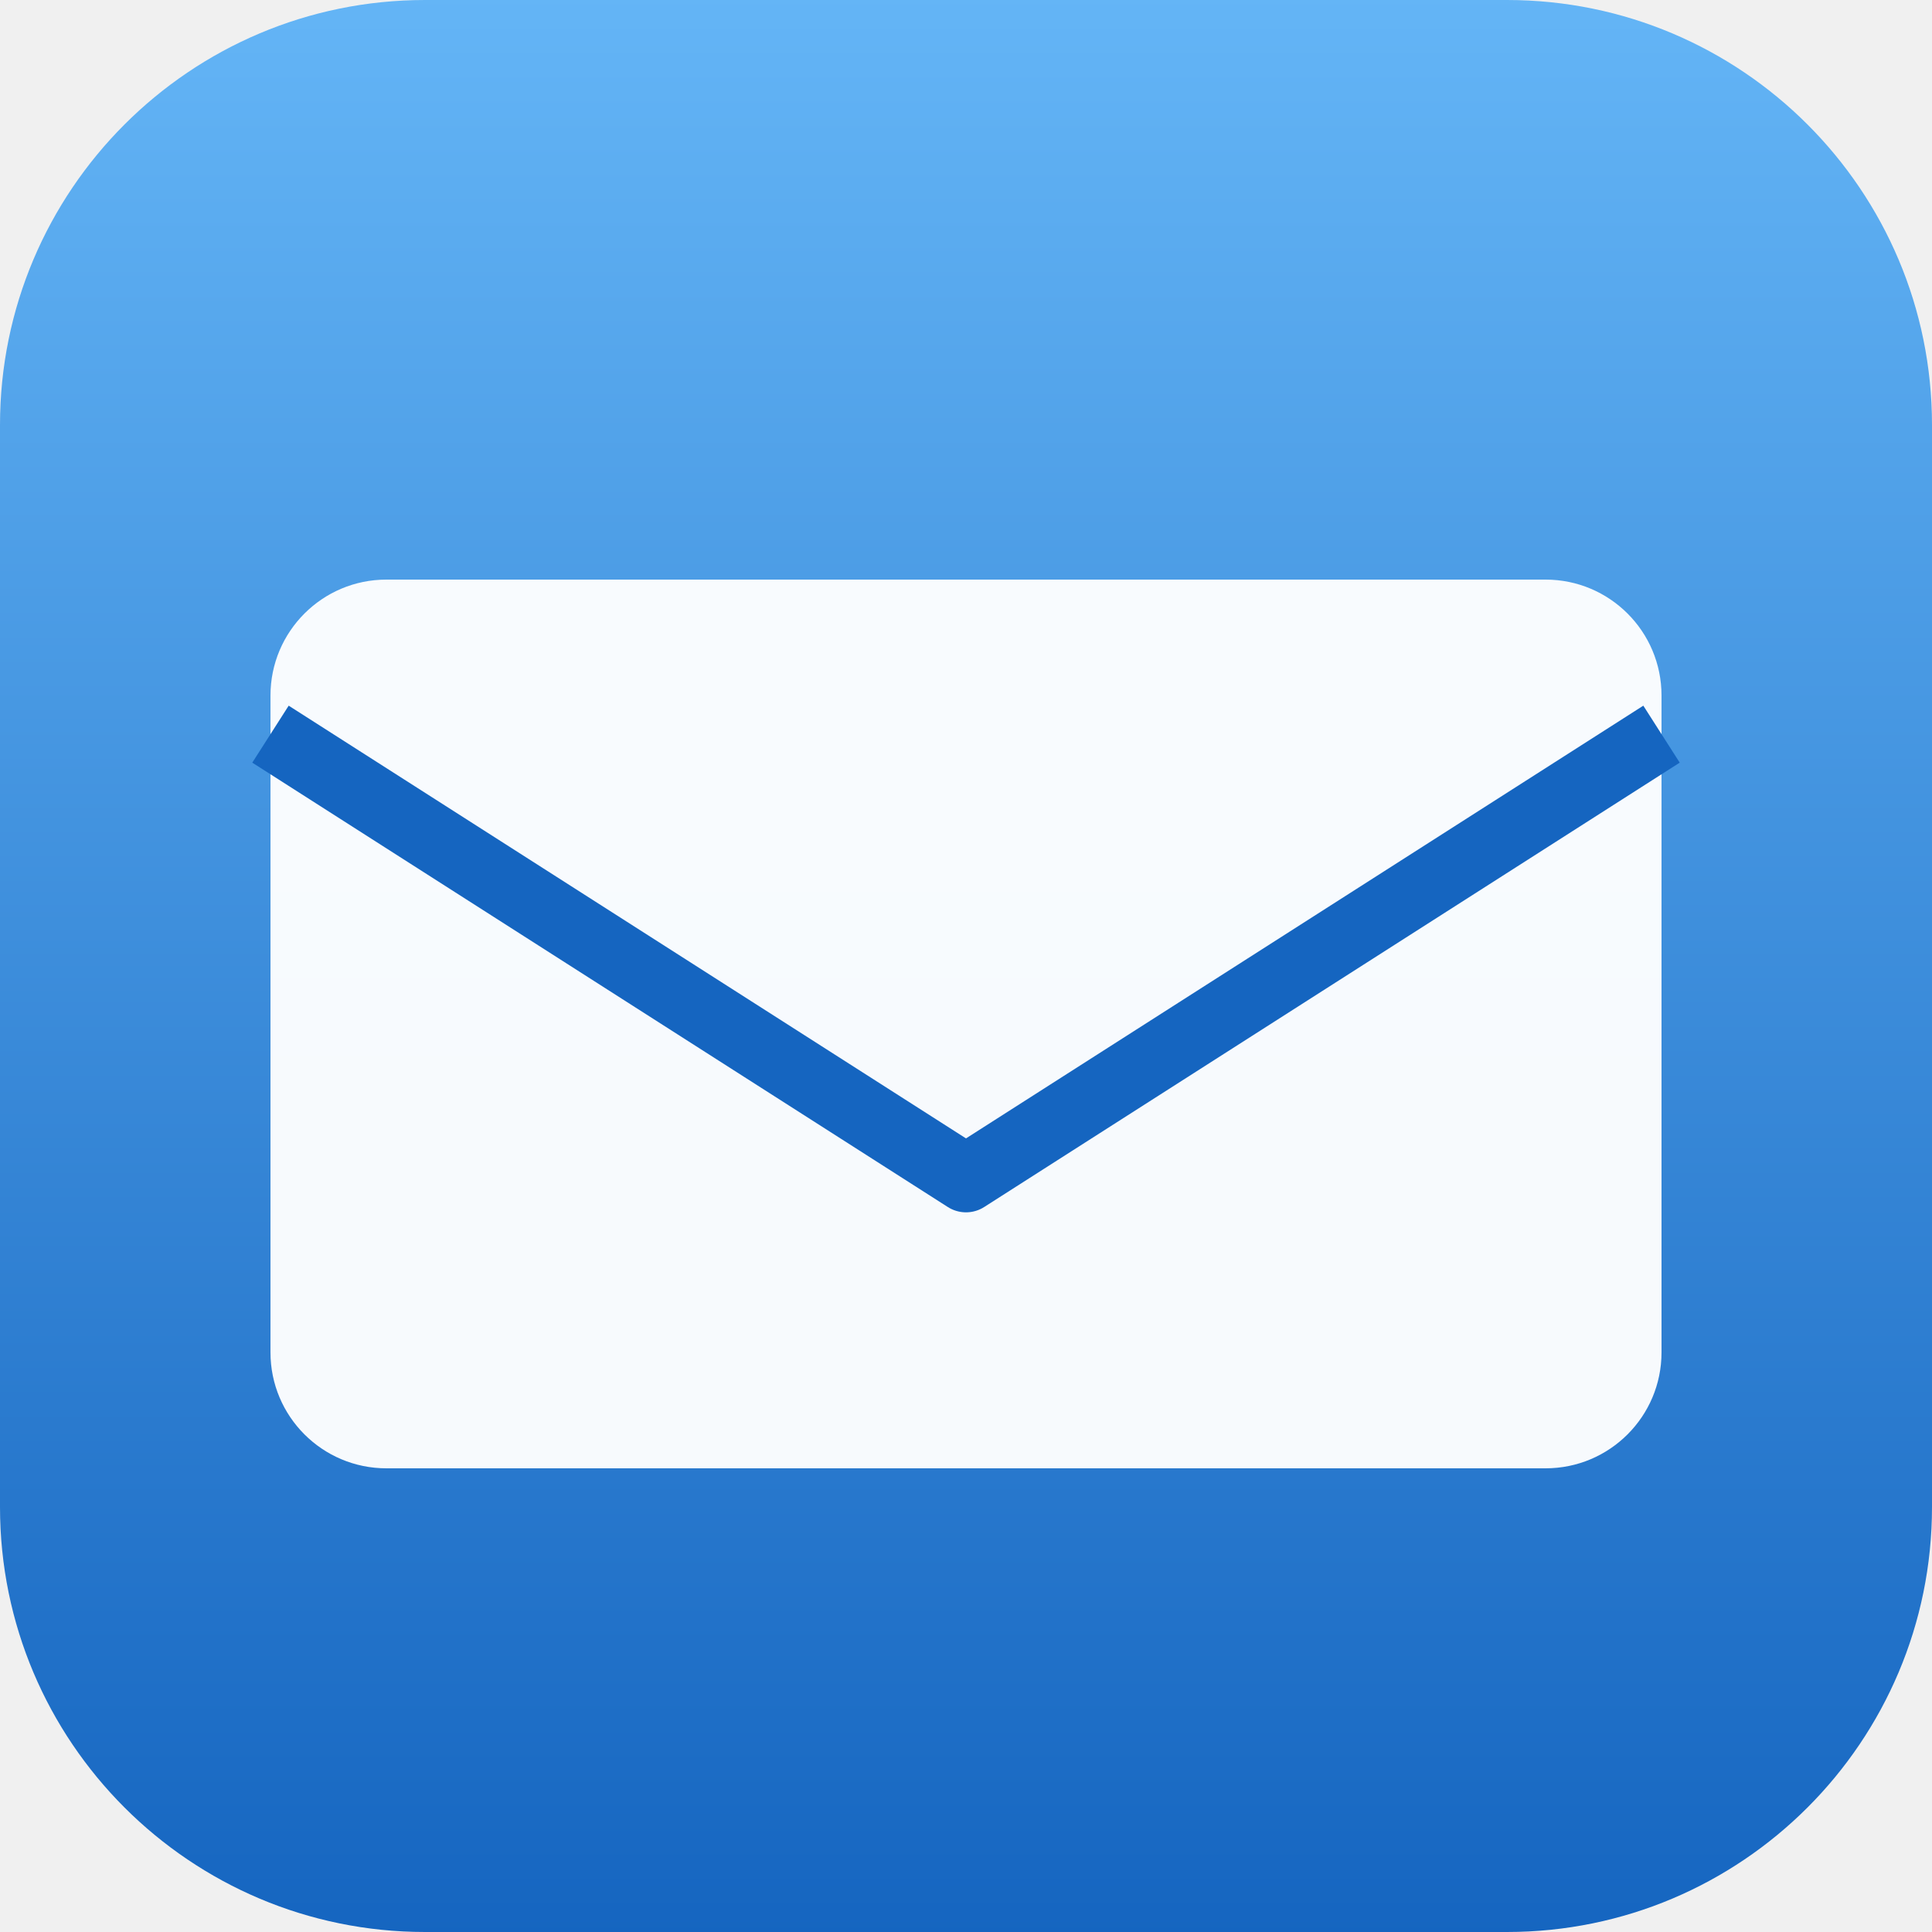
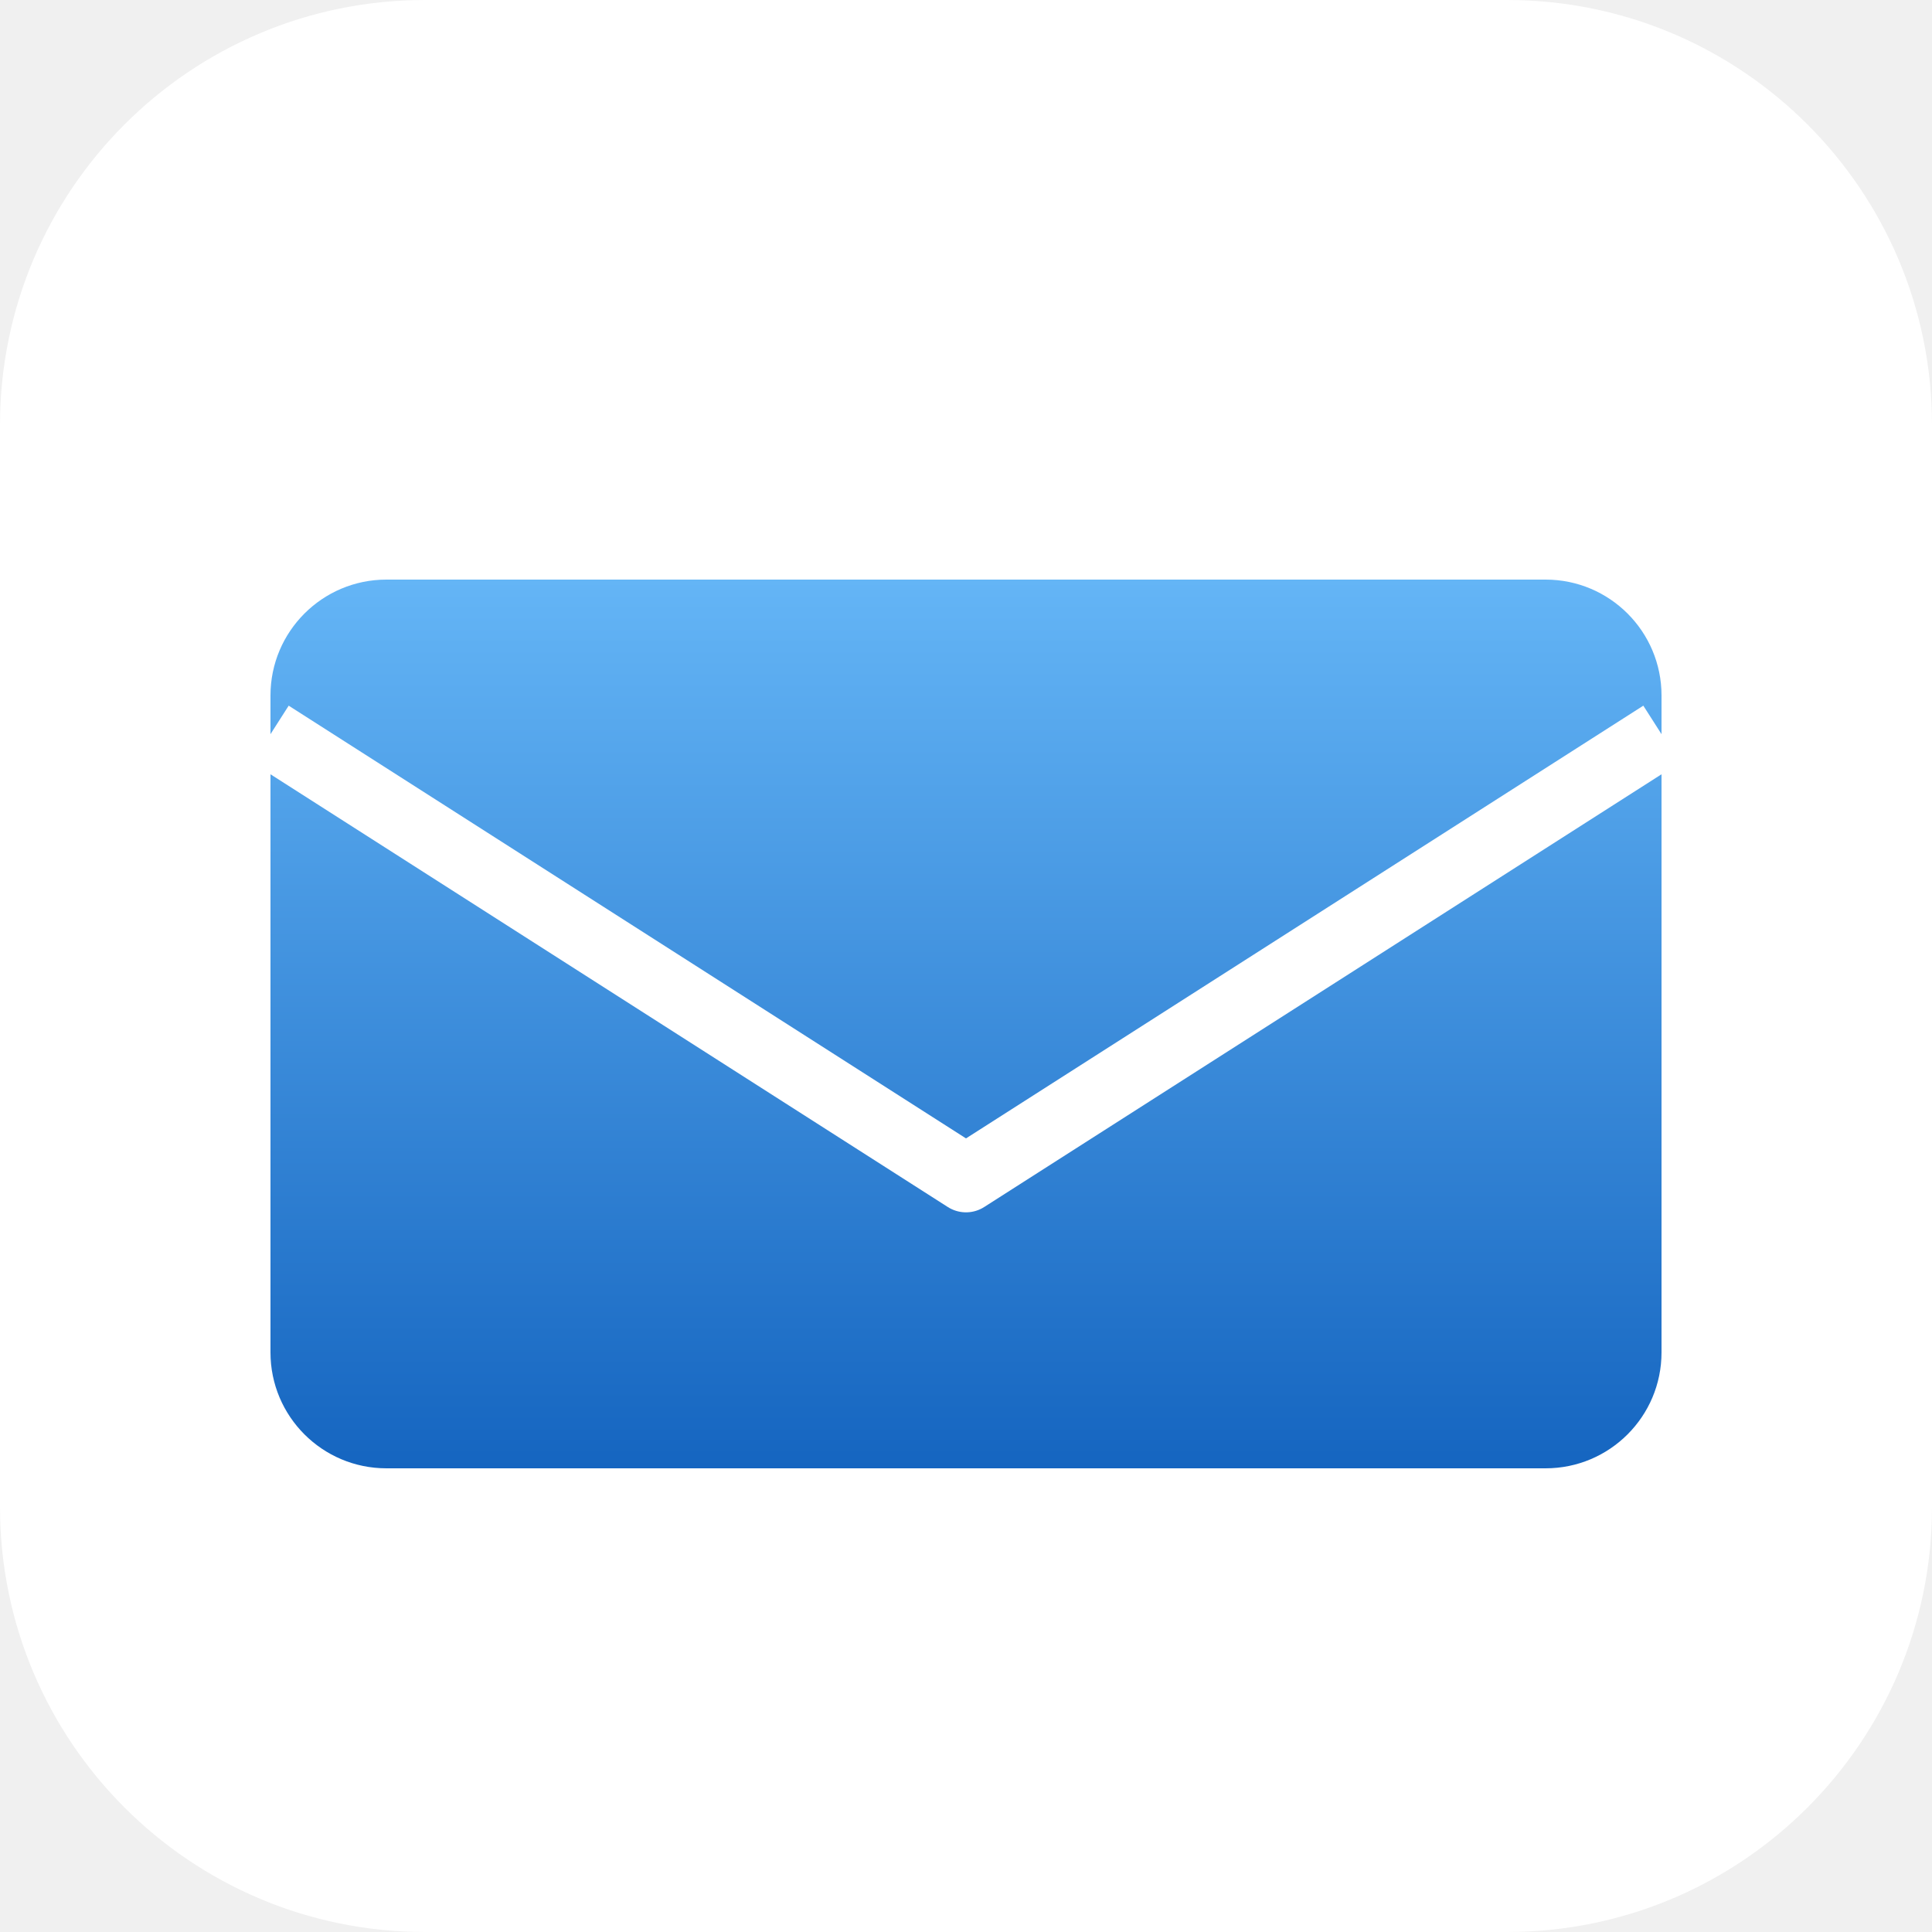
<svg xmlns="http://www.w3.org/2000/svg" viewBox="0 0 100 100">
  <defs>
    <linearGradient id="bg" x1="0" y1="0" x2="0" y2="1">
      <stop offset="0%" stop-color="#64b5f6" />
      <stop offset="100%" stop-color="#1565c0" />
    </linearGradient>
  </defs>
-   <rect width="100" height="100" rx="22" fill="url(#bg)" />
-   <rect x="14" y="30" width="72" height="46" rx="6" fill="white" opacity="0.96" />
-   <path d="M14 38 L50 61 L86 38" fill="none" stroke="#1565c0" stroke-width="3.5" stroke-linejoin="round" />
+   <rect width="100" height="100" rx="22" fill="white" />
+   <rect x="14" y="30" width="72" height="46" rx="6" fill="url(#bg)" />
+   <path d="M14 38 L50 61 L86 38" fill="none" stroke="white" stroke-width="3.5" stroke-linejoin="round" />
</svg>
